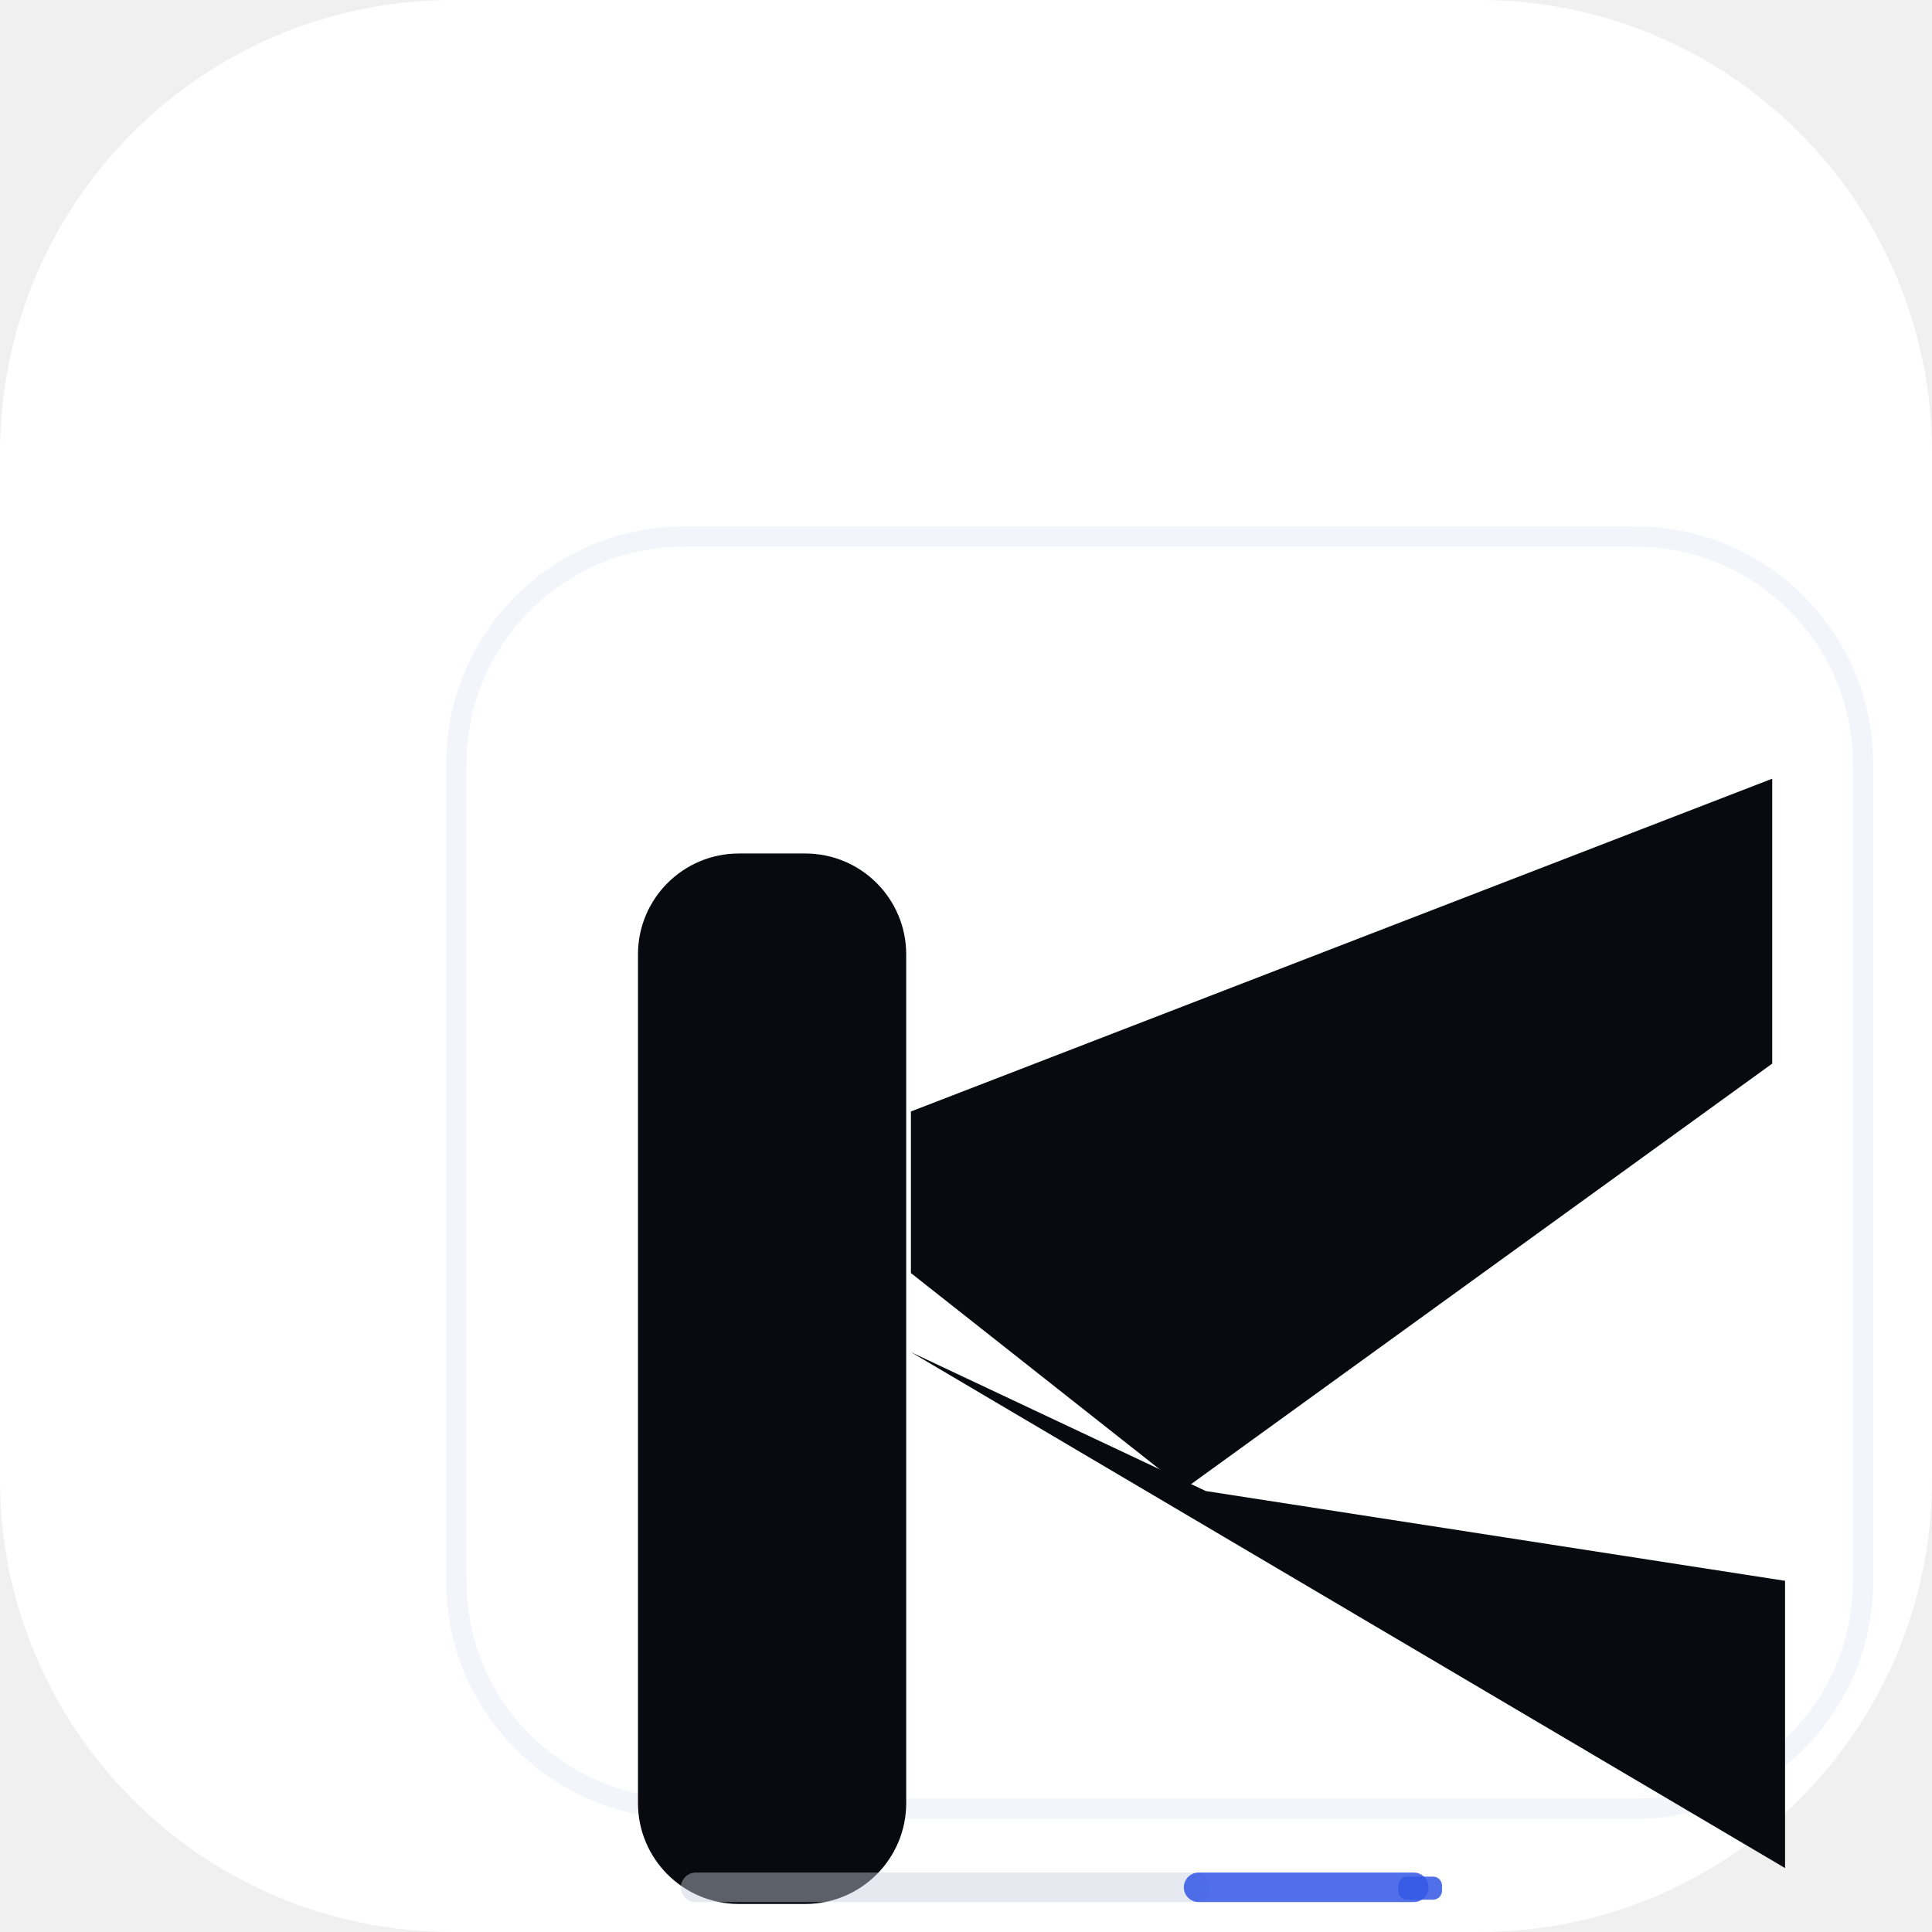
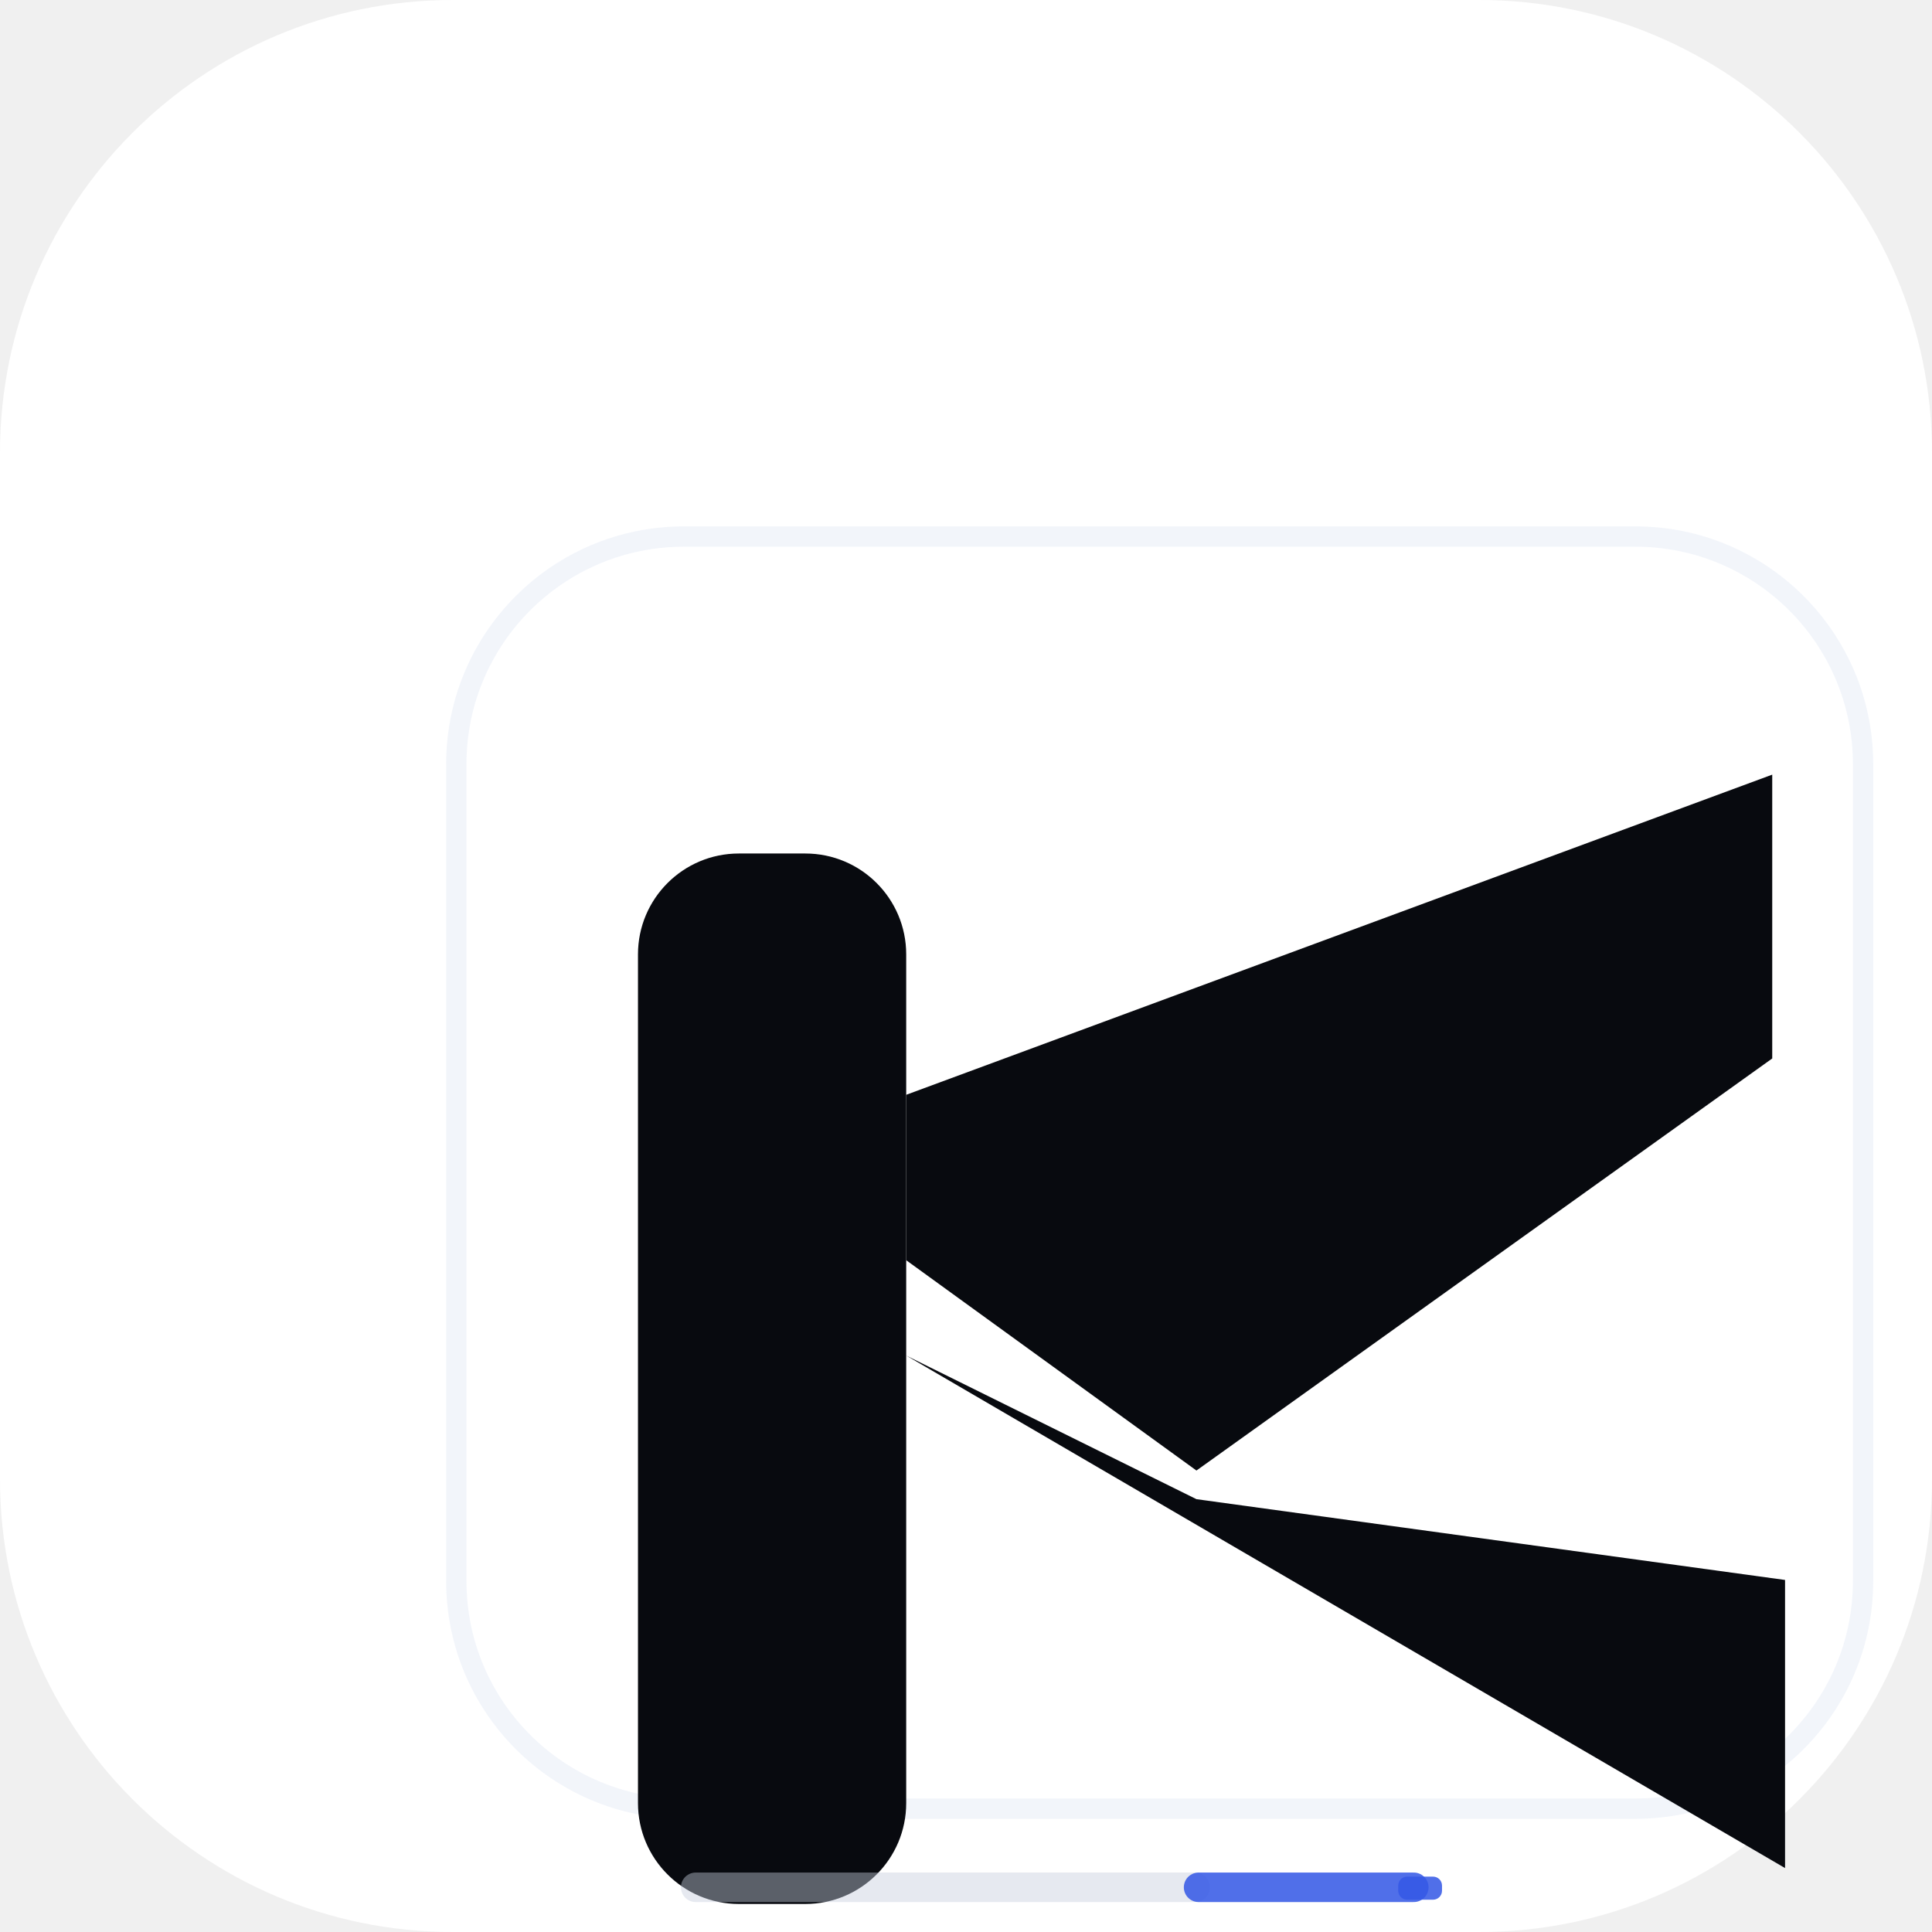
<svg xmlns="http://www.w3.org/2000/svg" width="64" height="64" viewBox="0 0 64 64" fill="none" role="img" aria-labelledby="t">
  <rect width="64" height="64" rx="15" fill="#ffffff" />
  <g transform="translate(8.85,11.6) scale(0.708)">
    <rect x="8.85" y="8.72" width="65.82" height="59.52" rx="10.65" ry="10.65" stroke="#dce4f3" stroke-width="0.95" fill="none" opacity="0.38" />
    <rect fill="#080a0f" x="17.35" y="23.55" width="12.55" height="49.15" rx="4.72" ry="4.72" />
-     <path fill="#080a0f" d="M30.12 35.62 L70.42 20.05 L70.42 33.38 L42.92 53.28 L30.12 43.18 Z" />
-     <path fill="#080a0f" d="M30.12 46.88 L71.02 71.02 L71.02 57.58 L43.92 53.38 L30.12 46.88 Z" />
+     <path fill="#080a0f" d="M29.9 34.84 L70.42 19.86 L70.42 33.14 L43.48 52.42 L29.9 42.58 Z" />
+     <path fill="#080a0f" d="M29.9 47.04 L71.02 71.02 L71.02 57.54 L43.48 53.76 L29.9 47.04 Z" />
    <path stroke="#c5cedd" opacity="0.44" stroke-width="1.38" stroke-linecap="round" fill="none" d="M20.05 71.92 H43.42" />
    <path stroke="#3458e6" opacity="0.86" stroke-width="1.38" stroke-linecap="round" fill="none" d="M43.58 71.92 H53.65" />
    <rect x="52.92" y="71.42" width="2.05" height="1.08" rx="0.42" fill="#3458e6" opacity="0.86" />
  </g>
</svg>
